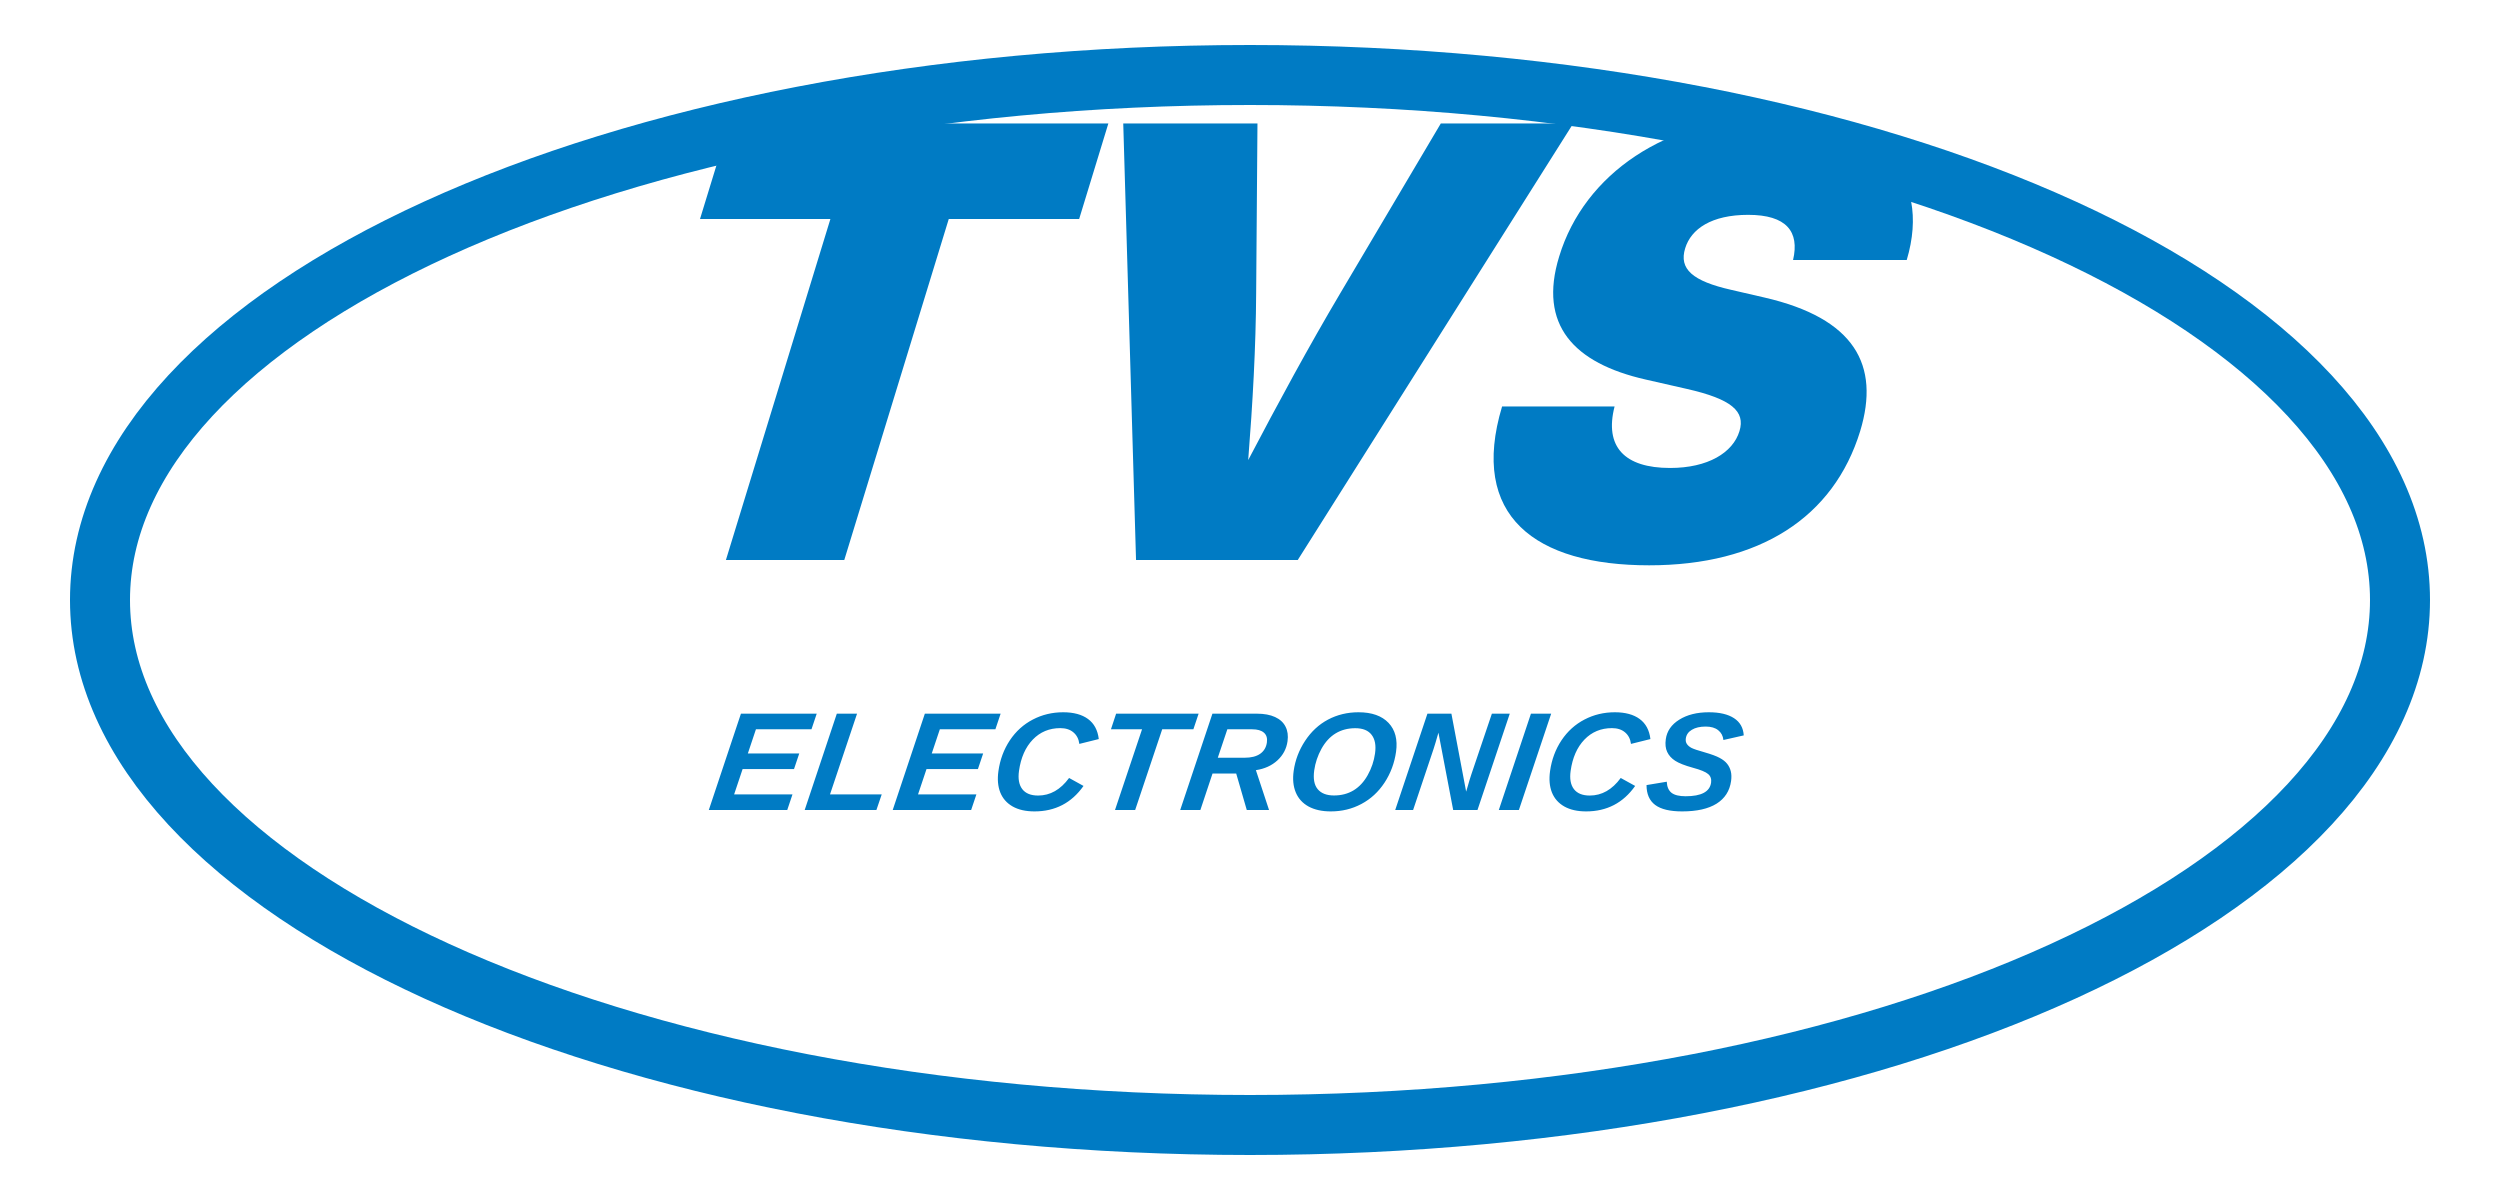
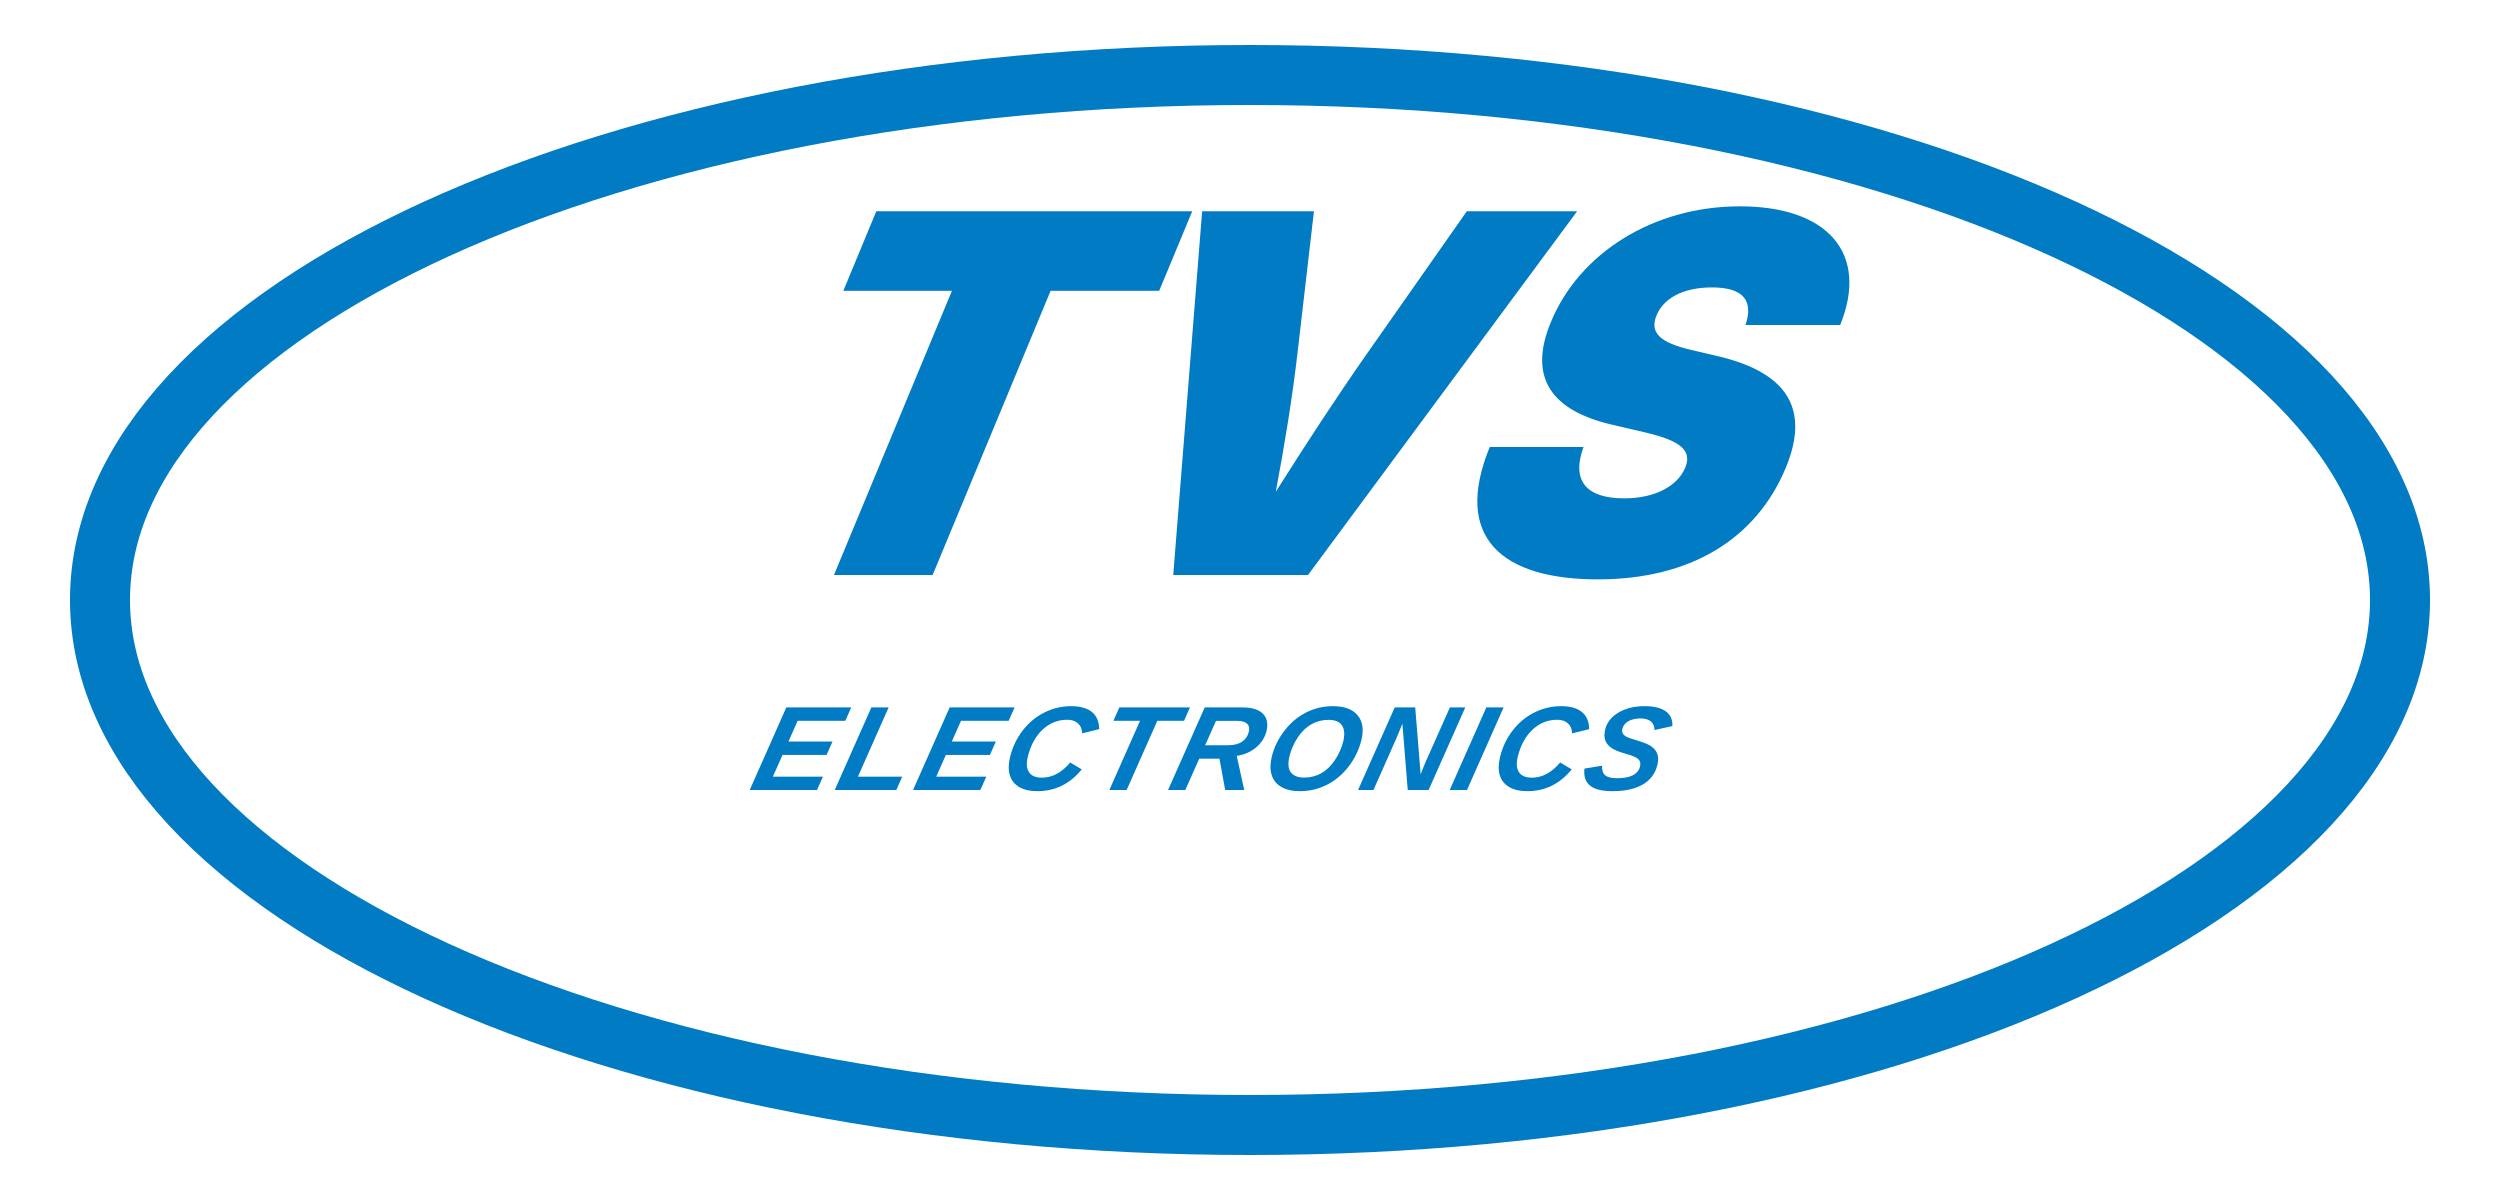
<svg xmlns="http://www.w3.org/2000/svg" viewBox="0 0 500 240" role="img" aria-labelledby="tvs-title tvs-desc">
  <defs>
    <style>
      .logo-ellipse {
        fill: none;
        stroke: #007bc4;
        stroke-width: 12;
      }
      .logo-tvs {
        font-family: "Arial Black", "Impact", -apple-system, sans-serif;
        font-weight: 900;
        fill: #007bc4;
        text-anchor: middle;
        font-style: italic;
      }
      .logo-electronics {
        font-family: "Arial", -apple-system, sans-serif;
        font-weight: 900;
        fill: #007bc4;
        text-anchor: middle;
        font-style: italic;
-         letter-spacing: 0.5px;
      }
    </style>
  </defs>
  <ellipse cx="250" cy="120" rx="230" ry="105" class="logo-ellipse" />
-   <g transform="translate(250, 120) skewX(-8) translate(-250, -120)">
-     <text x="246" y="112" font-size="120" class="logo-tvs" letter-spacing="-3px">TVS</text>
-     <text x="250" y="162" font-size="28" class="logo-electronics" letter-spacing="1px">ELECTRONICS</text>
+   <g transform="translate(250, 120) skewX(-14) translate(-250, -120)">
+     <text x="250" y="115" font-size="100" class="logo-tvs" letter-spacing="-3px">TVS</text>
+     <text x="250" y="158" font-size="24" class="logo-electronics" letter-spacing="1px">ELECTRONICS</text>
  </g>
</svg>
